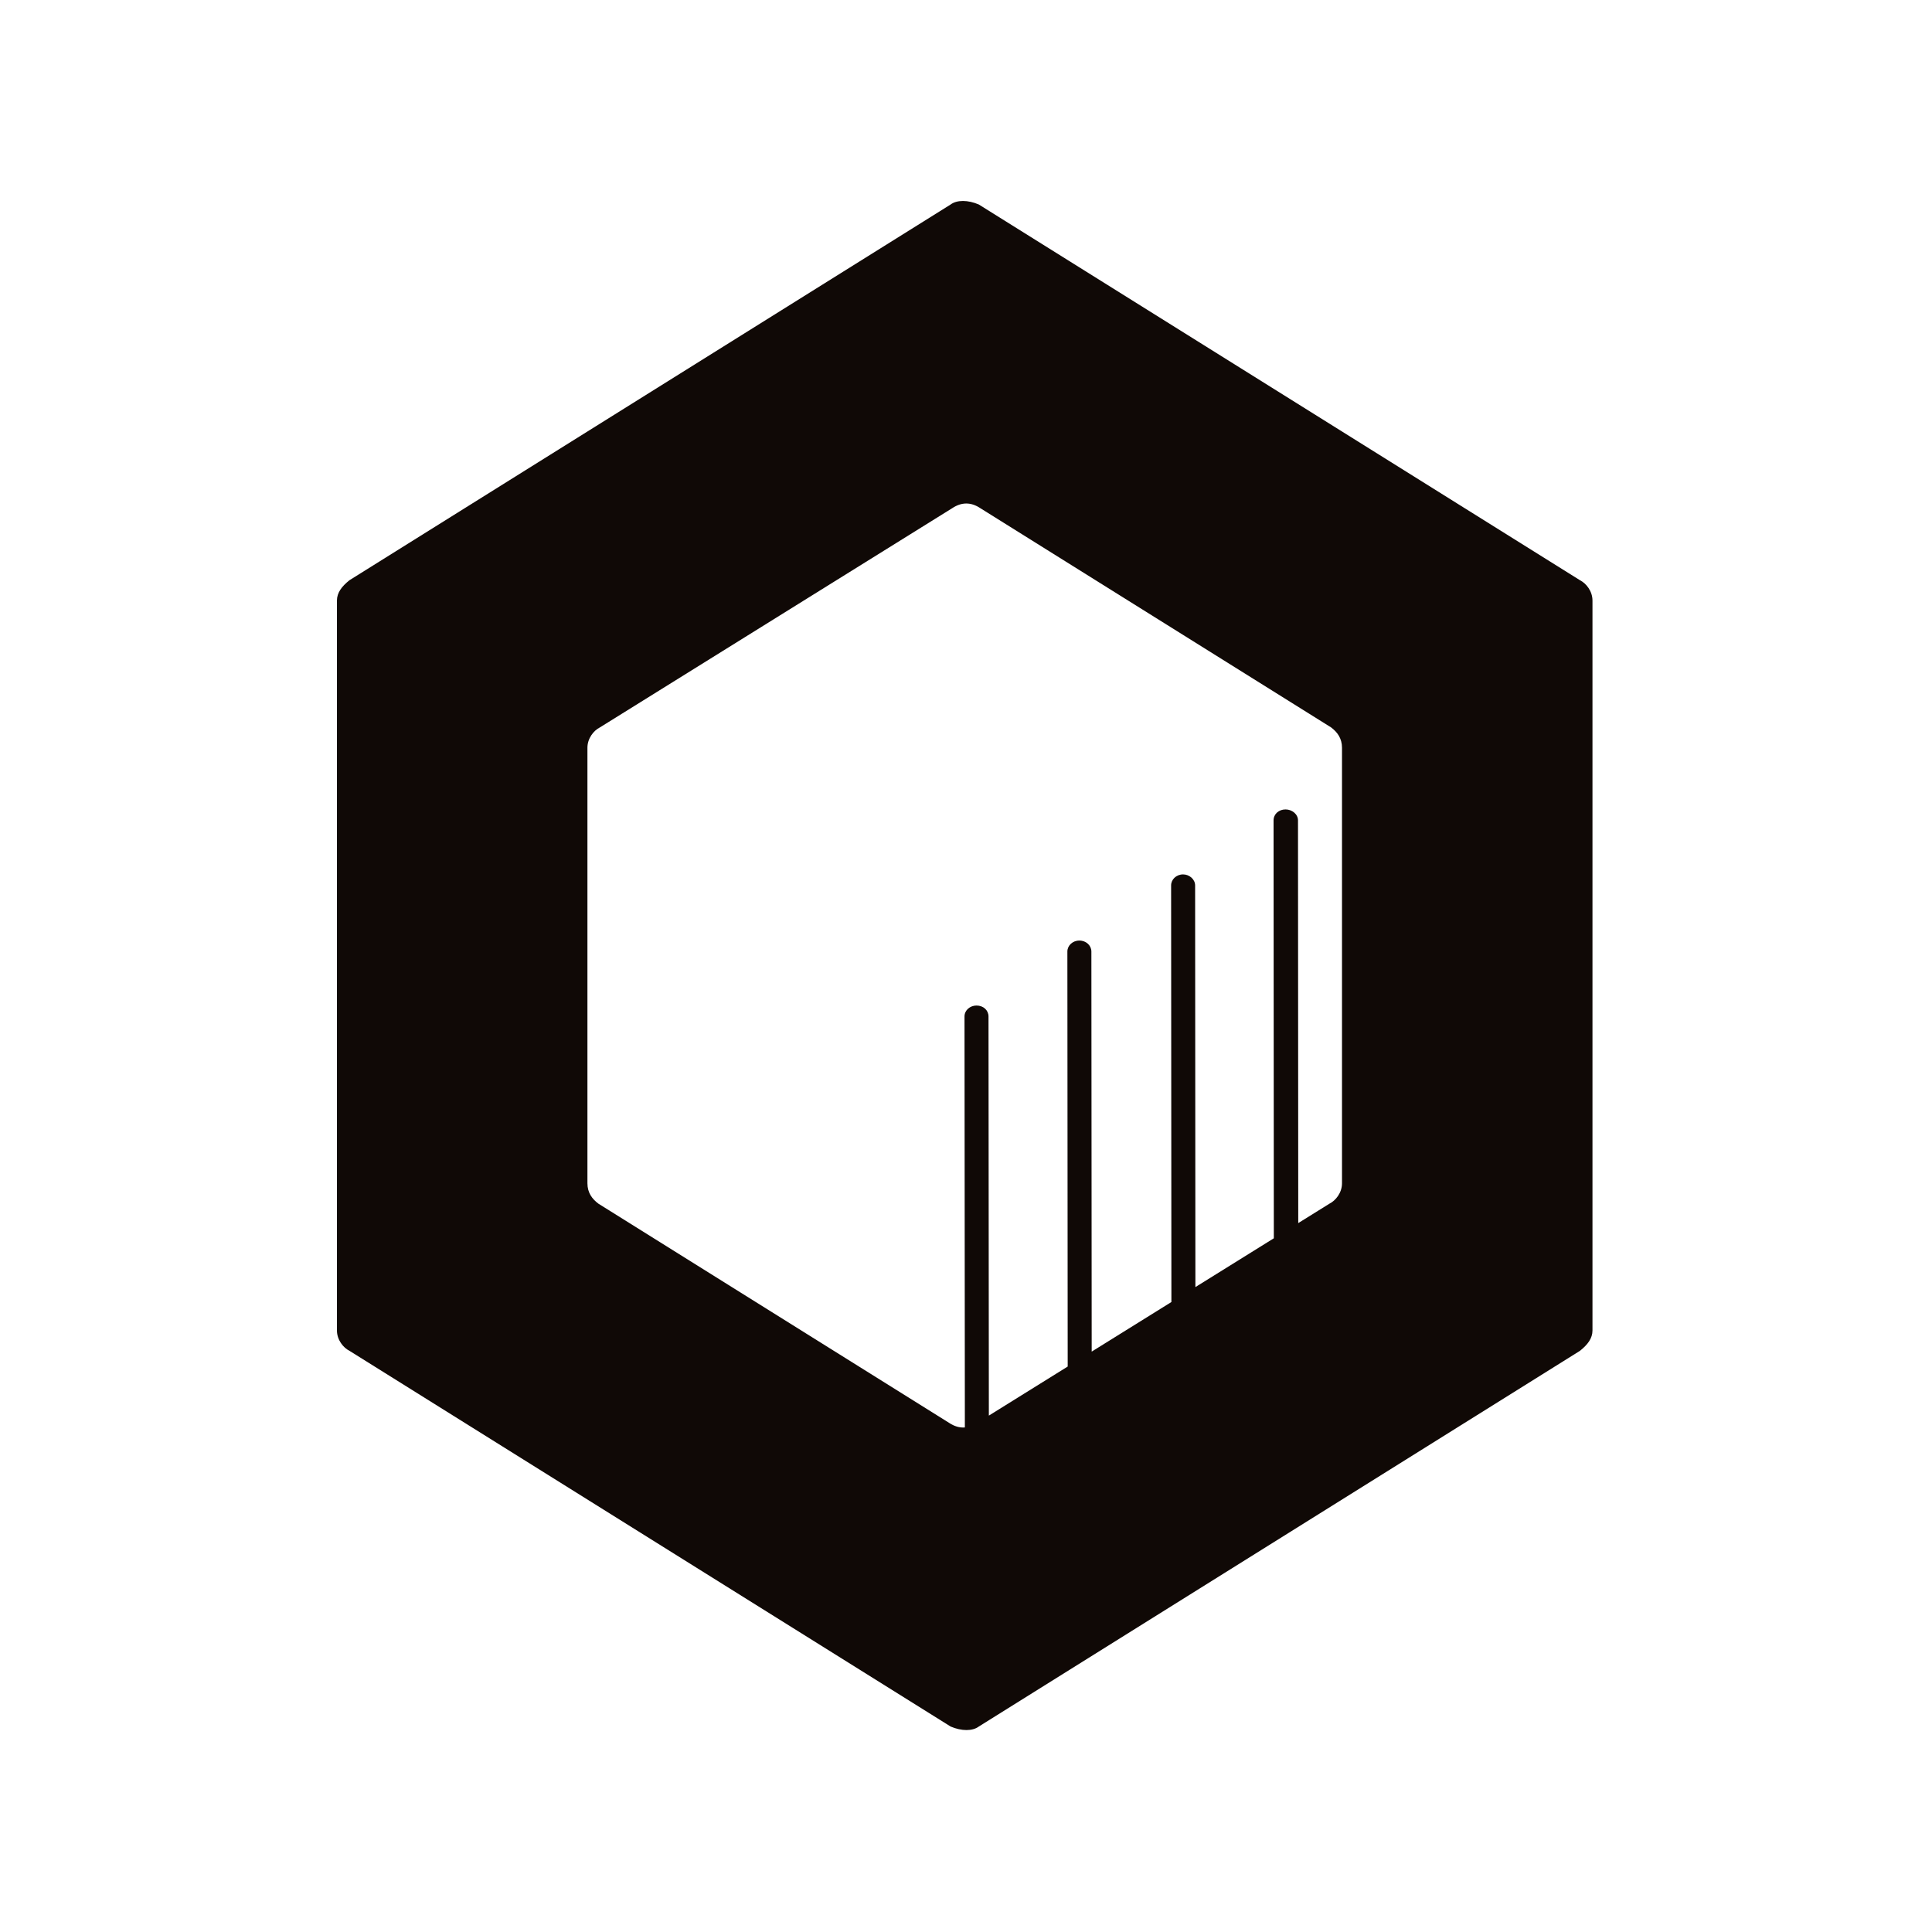
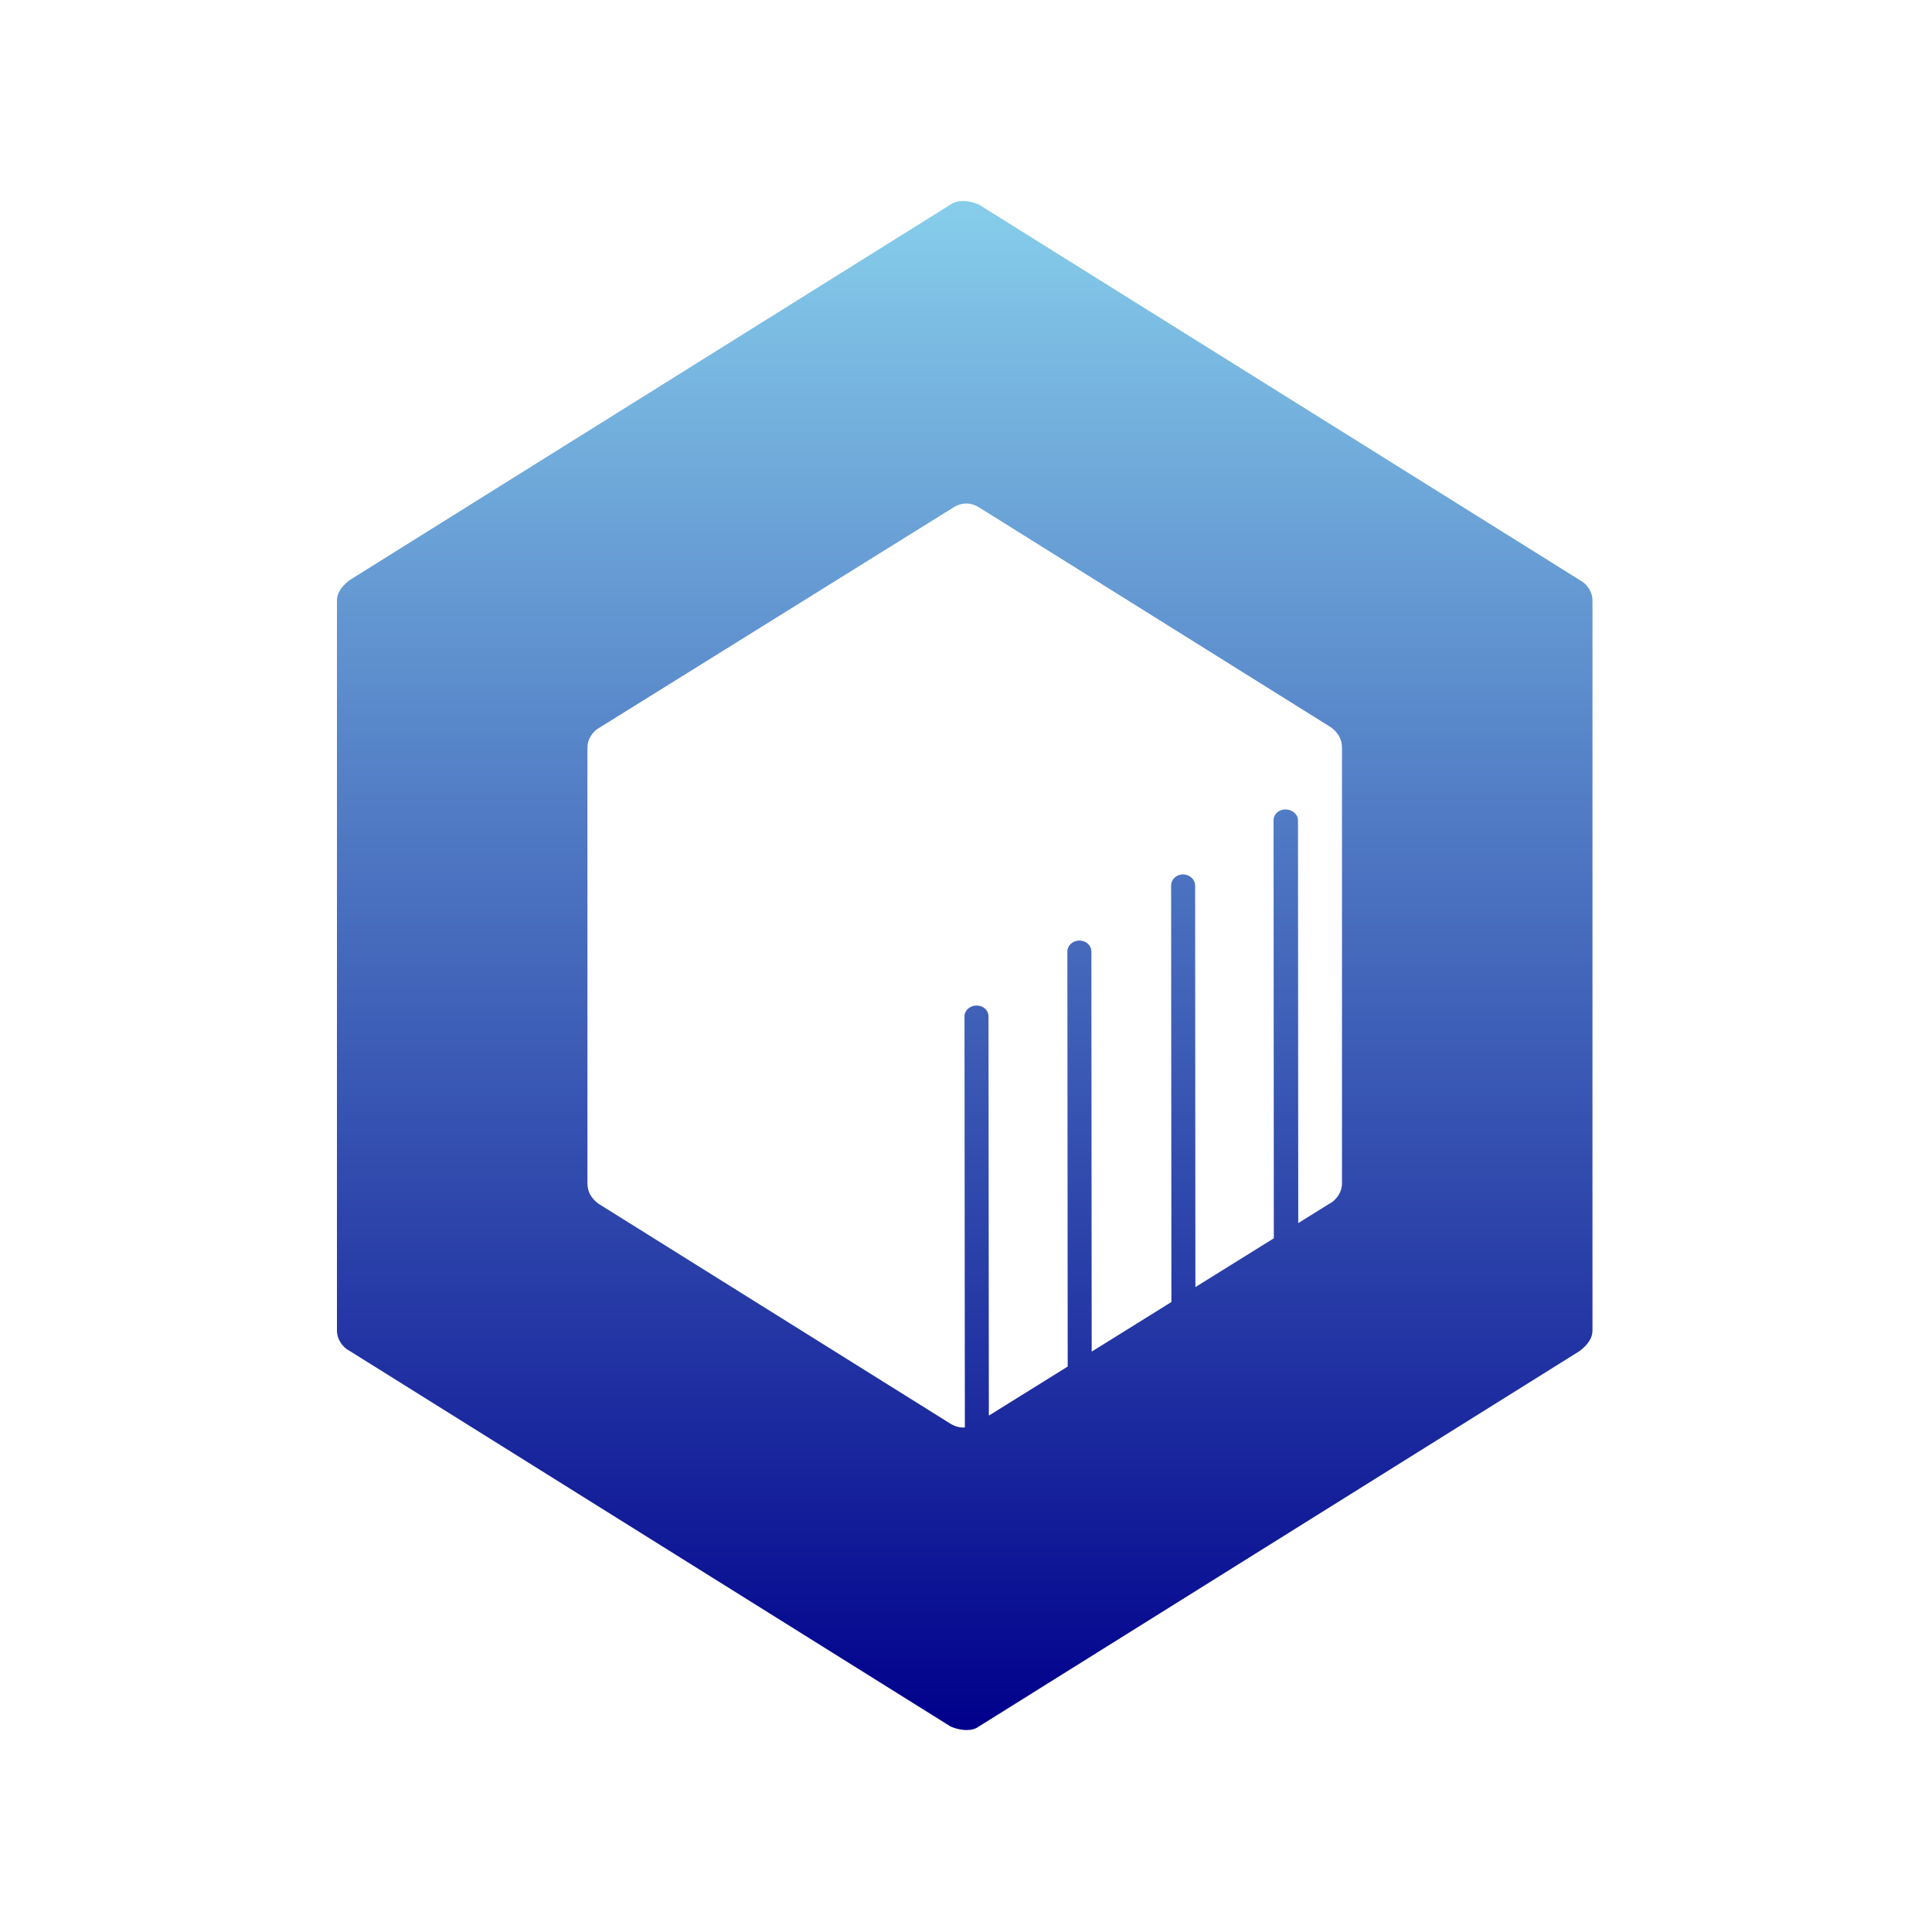
<svg xmlns="http://www.w3.org/2000/svg" version="1.1" width="2048.00" height="2048.00" viewBox="0 0 2048.0 2048.0">
  <g id="document" transform="matrix(1,0,0,1,1024.0,1024.0)">
-     <path d="M352.198,272.526 L351.931,-154.345 C351.931,-160.984 345.57,-165.963 338.754,-165.963 C331.483,-165.963 326.03,-160.984 326.03,-154.345 L326.307,288.636 L243.169,340.366 L242.876,-85.471 C242.876,-91.694 236.968,-97.088 230.152,-97.088 C222.882,-97.088 217.429,-91.694 217.429,-85.471 L217.734,356.192 L133.238,408.767 L132.911,-15.351 C132.911,-21.575 127.459,-26.969 120.188,-26.969 C112.918,-26.969 107.465,-21.575 107.465,-15.351 L107.804,424.593 L24.225,476.598 L23.856,53.523 C23.856,46.884 18.403,41.906 11.133,41.906 C4.317,41.906 -1.591,46.884 -1.591,53.523 C-1.591,53.523 -1.339,341.717 -1.21,489.164 C-6.793,489.616 -12.376,487.981 -17.958,484.259 L-389.683,251.931 C-396.321,246.952 -401.3,240.314 -401.3,230.357 L-401.3,147.207 L-401.3,-231.38 C-401.3,-241.337 -394.662,-249.634 -388.024,-252.953 L-14.639,-485.281 C-4.682,-491.919 5.275,-491.919 15.232,-485.281 L386.957,-252.953 C393.595,-247.975 398.573,-241.337 398.573,-231.38 L398.573,147.207 L398.573,230.357 C398.573,240.314 391.935,248.612 385.297,251.931 L352.198,272.526 L352.198,272.526 Z M-666.818,-148.229 L-666.818,81.003 L-666.818,346.521 L-666.818,386.349 C-666.818,396.306 -660.18,404.603 -653.542,407.922 L-16.299,806.199 C-4.682,811.178 6.934,811.178 13.572,806.199 L650.815,407.922 C659.113,401.284 664.091,394.647 664.091,386.349 L664.091,346.521 L664.091,81.003 L664.091,-148.229 L664.091,-347.544 L664.091,-387.372 C664.091,-397.328 657.453,-405.626 650.815,-408.945 L13.572,-807.222 C1.956,-812.2 -9.661,-812.2 -16.299,-807.222 L-653.542,-408.945 C-661.839,-402.307 -666.818,-395.669 -666.818,-387.372 L-666.818,-347.544 L-666.818,-148.229 Z " fill="#100906" fill-opacity="1.00" />
+     <linearGradient id="gr" x1="0" x2="0" y1="0" y2="1">
+       <stop offset="0%" stop-color="skyblue" />
+       <stop offset="100%" stop-color="darkblue" />
+     </linearGradient>
+     <path d="M352.198,272.526 L351.931,-154.345 C351.931,-160.984 345.57,-165.963 338.754,-165.963 C331.483,-165.963 326.03,-160.984 326.03,-154.345 L326.307,288.636 L243.169,340.366 L242.876,-85.471 C242.876,-91.694 236.968,-97.088 230.152,-97.088 C222.882,-97.088 217.429,-91.694 217.429,-85.471 L217.734,356.192 L133.238,408.767 L132.911,-15.351 C132.911,-21.575 127.459,-26.969 120.188,-26.969 C112.918,-26.969 107.465,-21.575 107.465,-15.351 L107.804,424.593 L24.225,476.598 L23.856,53.523 C23.856,46.884 18.403,41.906 11.133,41.906 C4.317,41.906 -1.591,46.884 -1.591,53.523 C-1.591,53.523 -1.339,341.717 -1.21,489.164 C-6.793,489.616 -12.376,487.981 -17.958,484.259 L-389.683,251.931 C-396.321,246.952 -401.3,240.314 -401.3,230.357 L-401.3,147.207 L-401.3,-231.38 C-401.3,-241.337 -394.662,-249.634 -388.024,-252.953 L-14.639,-485.281 C-4.682,-491.919 5.275,-491.919 15.232,-485.281 L386.957,-252.953 C393.595,-247.975 398.573,-241.337 398.573,-231.38 L398.573,147.207 L398.573,230.357 C398.573,240.314 391.935,248.612 385.297,251.931 L352.198,272.526 L352.198,272.526 Z M-666.818,-148.229 L-666.818,81.003 L-666.818,346.521 L-666.818,386.349 C-666.818,396.306 -660.18,404.603 -653.542,407.922 L-16.299,806.199 C-4.682,811.178 6.934,811.178 13.572,806.199 L650.815,407.922 C659.113,401.284 664.091,394.647 664.091,386.349 L664.091,346.521 L664.091,81.003 L664.091,-148.229 L664.091,-347.544 L664.091,-387.372 C664.091,-397.328 657.453,-405.626 650.815,-408.945 L13.572,-807.222 C1.956,-812.2 -9.661,-812.2 -16.299,-807.222 L-653.542,-408.945 C-661.839,-402.307 -666.818,-395.669 -666.818,-387.372 L-666.818,-347.544 L-666.818,-148.229 Z " fill="url(#gr)" fill-opacity="1.00" />
  </g>
</svg>
